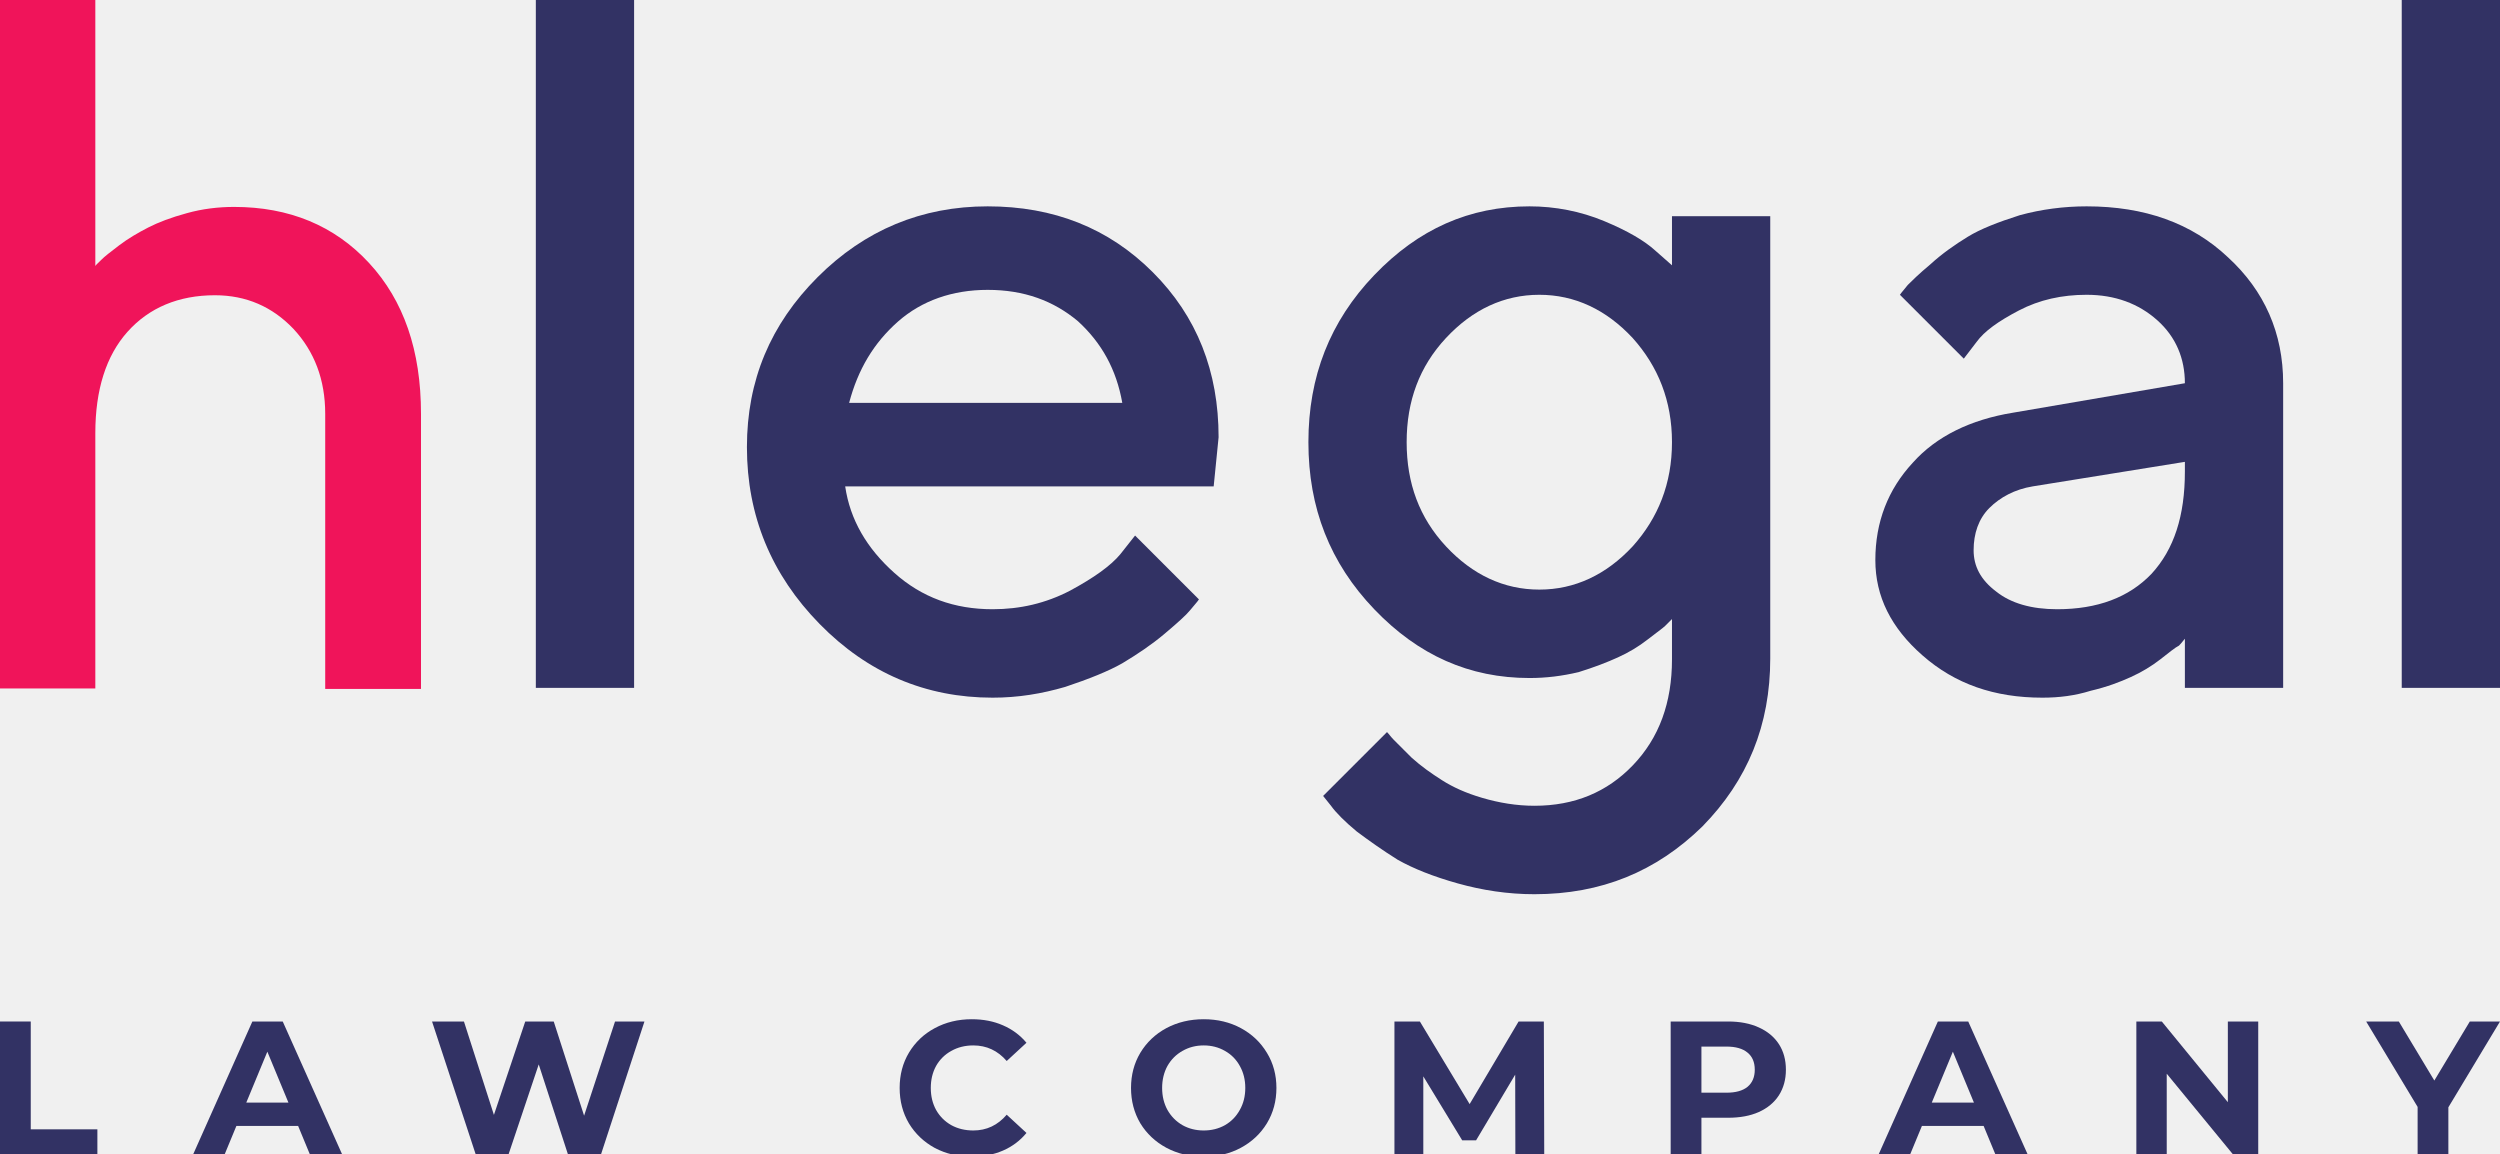
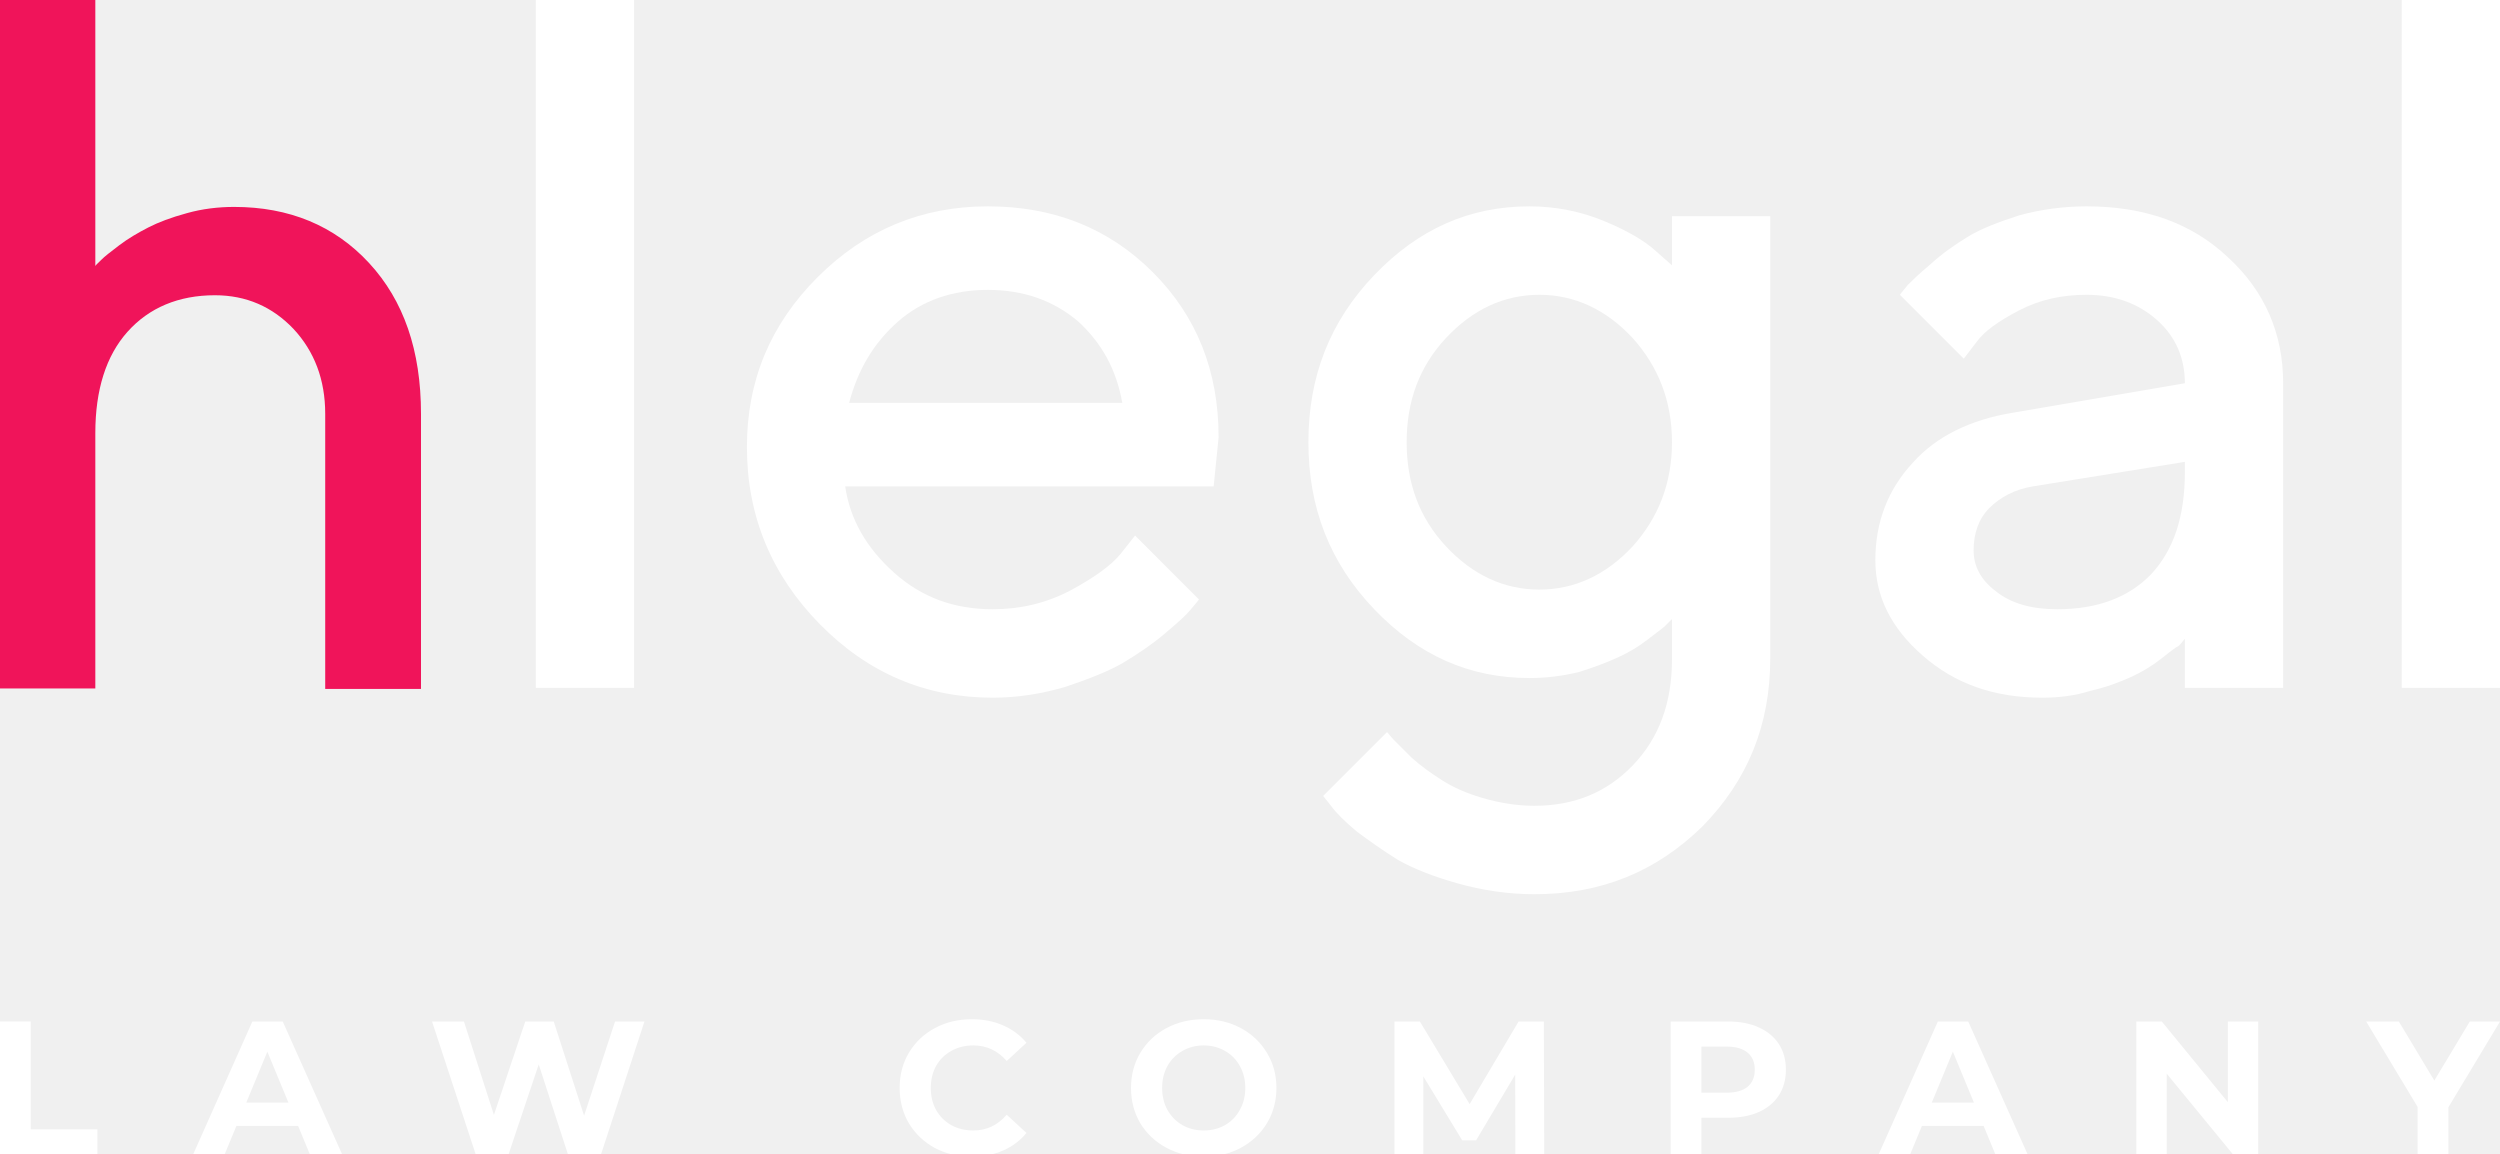
<svg xmlns="http://www.w3.org/2000/svg" width="130" height="60" viewBox="0 0 130 60" fill="none">
-   <path d="M4.957 6.10352e-05H0V35.799H4.957V22.518C4.957 20.271 5.516 18.498 6.633 17.25C7.751 16.002 9.282 15.353 11.177 15.353C12.805 15.353 14.165 15.952 15.259 17.101C16.352 18.274 16.911 19.747 16.911 21.519V35.824H21.892V21.519C21.892 18.224 20.993 15.628 19.195 13.68C17.397 11.733 15.04 10.76 12.173 10.76C11.347 10.76 10.521 10.86 9.719 11.084C8.893 11.309 8.237 11.559 7.702 11.833C7.168 12.108 6.658 12.407 6.196 12.757C5.734 13.106 5.418 13.356 5.273 13.506C5.127 13.655 5.005 13.755 4.957 13.83V6.10352e-05Z" fill="#F0145A" />
-   <path d="M32.973 0H27.863V35.769H32.973V0Z" fill="#323264" />
-   <path d="M63.111 25.293L63.367 22.738C63.367 19.315 62.243 16.453 59.943 14.154C57.644 11.854 54.782 10.73 51.359 10.73C47.935 10.73 44.971 11.957 42.519 14.409C40.066 16.862 38.84 19.774 38.84 23.249C38.84 26.826 40.117 29.892 42.621 32.447C45.125 35.002 48.14 36.279 51.614 36.279C52.943 36.279 54.169 36.075 55.396 35.717C56.622 35.308 57.644 34.9 58.359 34.491C59.126 34.031 59.892 33.52 60.556 32.958C61.221 32.396 61.681 31.987 61.885 31.732C62.09 31.476 62.243 31.323 62.345 31.169L59.024 27.848L58.257 28.819C57.746 29.432 56.877 30.045 55.651 30.71C54.374 31.374 53.045 31.68 51.614 31.68C49.621 31.68 47.935 31.067 46.505 29.79C45.074 28.512 44.205 27.03 43.95 25.293H63.111ZM51.359 15.073C53.249 15.073 54.782 15.636 56.06 16.709C57.286 17.833 58.053 19.212 58.359 20.95H44.154C44.614 19.212 45.431 17.833 46.709 16.709C47.935 15.636 49.519 15.073 51.359 15.073Z" fill="#323264" />
-   <path d="M86.943 34.286C86.943 36.535 86.279 38.374 84.899 39.805C83.57 41.185 81.884 41.9 79.789 41.9C78.869 41.9 77.95 41.747 77.081 41.491C76.212 41.236 75.548 40.929 74.986 40.572C74.424 40.214 73.913 39.856 73.402 39.396C72.942 38.936 72.635 38.63 72.482 38.477C72.329 38.323 72.227 38.17 72.124 38.068L68.803 41.389L69.212 41.9C69.467 42.258 69.927 42.718 70.54 43.229C71.153 43.688 71.869 44.2 72.686 44.711C73.504 45.17 74.526 45.579 75.803 45.937C77.081 46.295 78.409 46.499 79.789 46.499C83.264 46.499 86.125 45.324 88.527 42.973C90.877 40.572 92.053 37.71 92.053 34.235V11.241H86.943V13.796L86.074 13.03C85.512 12.518 84.643 12.008 83.417 11.497C82.191 10.986 80.862 10.73 79.534 10.73C76.417 10.73 73.76 11.905 71.46 14.307C69.161 16.709 68.037 19.57 68.037 22.994C68.037 26.417 69.161 29.279 71.46 31.68C73.76 34.082 76.417 35.257 79.534 35.257C80.402 35.257 81.22 35.155 82.088 34.951C82.906 34.695 83.57 34.44 84.132 34.184C84.695 33.929 85.206 33.622 85.665 33.264C86.125 32.907 86.483 32.651 86.585 32.549L86.943 32.191V34.286ZM73.146 22.994C73.146 20.848 73.811 19.059 75.19 17.577C76.57 16.095 78.205 15.329 80.045 15.329C81.884 15.329 83.519 16.095 84.899 17.577C86.228 19.059 86.943 20.848 86.943 22.994C86.943 25.14 86.228 26.928 84.899 28.41C83.519 29.892 81.884 30.659 80.045 30.659C78.205 30.659 76.57 29.892 75.19 28.41C73.811 26.928 73.146 25.14 73.146 22.994Z" fill="#323264" />
-   <path d="M118.724 35.768V19.928C118.724 17.322 117.753 15.125 115.863 13.387C113.972 11.599 111.519 10.73 108.504 10.73C107.329 10.73 106.154 10.883 105.03 11.19C103.906 11.548 102.986 11.905 102.321 12.314C101.657 12.723 100.993 13.183 100.38 13.745C99.767 14.256 99.409 14.614 99.204 14.818C99.051 15.022 98.898 15.176 98.796 15.329L102.117 18.65L102.781 17.782C103.19 17.22 103.906 16.709 104.979 16.146C106.052 15.585 107.227 15.329 108.504 15.329C109.986 15.329 111.213 15.789 112.183 16.657C113.154 17.526 113.614 18.65 113.614 19.928L104.672 21.461C102.475 21.819 100.686 22.687 99.46 24.067C98.183 25.446 97.518 27.133 97.518 29.125C97.518 31.016 98.336 32.651 99.971 34.082C101.657 35.564 103.701 36.279 106.205 36.279C107.074 36.279 107.891 36.177 108.709 35.922C109.577 35.717 110.242 35.462 110.804 35.206C111.366 34.951 111.877 34.644 112.337 34.286C112.797 33.929 113.103 33.673 113.308 33.571C113.461 33.418 113.563 33.264 113.614 33.213V35.768H118.724ZM106.971 31.68C105.643 31.68 104.57 31.374 103.803 30.761C102.986 30.148 102.628 29.432 102.628 28.614C102.628 27.746 102.884 26.979 103.446 26.417C104.008 25.855 104.774 25.446 105.694 25.293L113.614 24.016V24.527C113.614 26.826 113.052 28.563 111.877 29.841C110.702 31.067 109.066 31.68 106.971 31.68Z" fill="#323264" />
-   <path d="M130 0H124.89V35.769H130V0Z" fill="#323264" />
-   <path d="M0 53.118H1.599V58.725H5.064V60.028H0V53.118Z" fill="#323264" />
-   <path d="M15.502 58.548H12.293L11.681 60.028H10.043L13.123 53.118H14.702L17.792 60.028H16.114L15.502 58.548ZM14.998 57.334L13.902 54.688L12.807 57.334H14.998Z" fill="#323264" />
-   <path d="M33.512 53.118L31.252 60.028H29.534L28.014 55.349L26.444 60.028H24.737L22.466 53.118H24.125L25.684 57.975L27.313 53.118H28.794L30.373 58.015L31.982 53.118H33.512Z" fill="#323264" />
-   <path d="M50.523 60.147C49.819 60.147 49.181 59.995 48.608 59.693C48.042 59.383 47.595 58.959 47.266 58.419C46.943 57.873 46.782 57.258 46.782 56.573C46.782 55.889 46.943 55.277 47.266 54.737C47.595 54.191 48.042 53.767 48.608 53.464C49.181 53.155 49.822 53 50.533 53C51.132 53 51.672 53.105 52.152 53.316C52.639 53.526 53.047 53.829 53.376 54.224L52.349 55.172C51.882 54.632 51.303 54.362 50.612 54.362C50.184 54.362 49.803 54.458 49.467 54.648C49.131 54.833 48.868 55.093 48.677 55.428C48.493 55.764 48.401 56.146 48.401 56.573C48.401 57.001 48.493 57.383 48.677 57.718C48.868 58.054 49.131 58.317 49.467 58.508C49.803 58.692 50.184 58.785 50.612 58.785C51.303 58.785 51.882 58.511 52.349 57.965L53.376 58.913C53.047 59.314 52.639 59.62 52.152 59.831C51.665 60.041 51.122 60.147 50.523 60.147Z" fill="#323264" />
-   <path d="M62.593 60.147C61.876 60.147 61.228 59.992 60.649 59.683C60.076 59.374 59.625 58.949 59.296 58.41C58.974 57.863 58.813 57.251 58.813 56.573C58.813 55.896 58.974 55.287 59.296 54.747C59.625 54.201 60.076 53.773 60.649 53.464C61.228 53.155 61.876 53 62.593 53C63.311 53 63.956 53.155 64.528 53.464C65.101 53.773 65.551 54.201 65.88 54.747C66.21 55.287 66.374 55.896 66.374 56.573C66.374 57.251 66.21 57.863 65.88 58.41C65.551 58.949 65.101 59.374 64.528 59.683C63.956 59.992 63.311 60.147 62.593 60.147ZM62.593 58.785C63.001 58.785 63.37 58.692 63.699 58.508C64.028 58.317 64.285 58.054 64.469 57.718C64.66 57.383 64.755 57.001 64.755 56.573C64.755 56.146 64.66 55.764 64.469 55.428C64.285 55.093 64.028 54.833 63.699 54.648C63.37 54.458 63.001 54.362 62.593 54.362C62.185 54.362 61.817 54.458 61.488 54.648C61.159 54.833 60.899 55.093 60.708 55.428C60.524 55.764 60.431 56.146 60.431 56.573C60.431 57.001 60.524 57.383 60.708 57.718C60.899 58.054 61.159 58.317 61.488 58.508C61.817 58.692 62.185 58.785 62.593 58.785Z" fill="#323264" />
-   <path d="M78.799 60.028L78.79 55.882L76.756 59.298H76.035L74.012 55.971V60.028H72.511V53.118H73.834L76.421 57.413L78.967 53.118H80.28L80.3 60.028H78.799Z" fill="#323264" />
-   <path d="M89.866 53.118C90.478 53.118 91.008 53.221 91.455 53.425C91.909 53.629 92.258 53.918 92.502 54.293C92.745 54.668 92.867 55.112 92.867 55.626C92.867 56.133 92.745 56.577 92.502 56.958C92.258 57.334 91.909 57.623 91.455 57.827C91.008 58.025 90.478 58.123 89.866 58.123H88.474V60.028H86.875V53.118H89.866ZM89.777 56.82C90.257 56.82 90.623 56.718 90.873 56.514C91.123 56.304 91.248 56.007 91.248 55.626C91.248 55.237 91.123 54.941 90.873 54.737C90.623 54.527 90.257 54.422 89.777 54.422H88.474V56.82H89.777Z" fill="#323264" />
-   <path d="M103.148 58.548H99.94L99.328 60.028H97.689L100.769 53.118H102.348L105.438 60.028H103.76L103.148 58.548ZM102.644 57.334L101.549 54.688L100.453 57.334H102.644Z" fill="#323264" />
-   <path d="M117.428 53.118V60.028H116.115L112.67 55.833V60.028H111.09V53.118H112.413L115.848 57.314V53.118H117.428Z" fill="#323264" />
-   <path d="M127.315 57.58V60.028H125.716V57.56L123.041 53.118H124.739L126.585 56.188L128.43 53.118H130L127.315 57.58Z" fill="#323264" />
+   <path d="M4.957 0H0V35.799H4.957V22.518C4.957 20.271 5.516 18.498 6.633 17.25C7.751 16.002 9.282 15.353 11.177 15.353C12.805 15.353 14.165 15.952 15.259 17.1C16.352 18.274 16.911 19.747 16.911 21.519V35.824H21.892V21.519C21.892 18.224 20.993 15.628 19.195 13.68C17.397 11.733 15.04 10.76 12.173 10.76C11.347 10.76 10.521 10.859 9.719 11.084C8.893 11.309 8.237 11.558 7.702 11.833C7.168 12.108 6.658 12.407 6.196 12.757C5.734 13.106 5.418 13.356 5.273 13.506C5.127 13.655 5.005 13.755 4.957 13.83V0Z" fill="#F0145A" />
+   <path d="M32.973 0H27.863V35.769H32.973V0Z" fill="white" />
+   <path d="M63.111 25.294L63.367 22.739C63.367 19.315 62.243 16.453 59.943 14.154C57.644 11.855 54.782 10.73 51.359 10.73C47.935 10.73 44.971 11.957 42.519 14.41C40.066 16.862 38.84 19.775 38.84 23.25C38.84 26.826 40.117 29.892 42.621 32.447C45.125 35.002 48.14 36.28 51.614 36.28C52.943 36.28 54.169 36.075 55.396 35.718C56.622 35.309 57.644 34.9 58.359 34.491C59.126 34.031 59.892 33.52 60.556 32.958C61.221 32.396 61.681 31.987 61.885 31.732C62.09 31.476 62.243 31.323 62.345 31.17L59.024 27.848L58.257 28.819C57.746 29.433 56.877 30.046 55.651 30.71C54.374 31.374 53.045 31.681 51.614 31.681C49.621 31.681 47.935 31.068 46.505 29.79C45.074 28.513 44.205 27.031 43.95 25.294H63.111ZM51.359 15.074C53.249 15.074 54.782 15.636 56.06 16.709C57.286 17.833 58.053 19.213 58.359 20.95H44.154C44.614 19.213 45.431 17.833 46.709 16.709C47.935 15.636 49.519 15.074 51.359 15.074Z" fill="white" />
+   <path d="M86.943 34.287C86.943 36.535 86.279 38.375 84.899 39.805C83.57 41.185 81.884 41.901 79.789 41.901C78.869 41.901 77.95 41.747 77.081 41.492C76.212 41.236 75.548 40.93 74.986 40.572C74.424 40.214 73.913 39.856 73.402 39.397C72.942 38.937 72.635 38.63 72.482 38.477C72.329 38.324 72.227 38.17 72.124 38.068L68.803 41.389L69.212 41.901C69.467 42.258 69.927 42.718 70.54 43.229C71.153 43.689 71.869 44.2 72.686 44.711C73.504 45.171 74.526 45.58 75.803 45.937C77.081 46.295 78.409 46.499 79.789 46.499C83.264 46.499 86.125 45.324 88.527 42.974C90.877 40.572 92.053 37.71 92.053 34.236V11.242H86.943V13.796L86.074 13.03C85.512 12.519 84.643 12.008 83.417 11.497C82.191 10.986 80.862 10.73 79.534 10.73C76.417 10.73 73.76 11.906 71.46 14.307C69.161 16.709 68.037 19.57 68.037 22.994C68.037 26.418 69.161 29.279 71.46 31.681C73.76 34.082 76.417 35.258 79.534 35.258C80.402 35.258 81.22 35.156 82.088 34.951C82.906 34.696 83.57 34.44 84.132 34.185C84.695 33.929 85.206 33.623 85.665 33.265C86.125 32.907 86.483 32.652 86.585 32.55L86.943 32.192V34.287ZM73.146 22.994C73.146 20.848 73.811 19.059 75.19 17.578C76.57 16.096 78.205 15.329 80.045 15.329C81.884 15.329 83.519 16.096 84.899 17.578C86.228 19.059 86.943 20.848 86.943 22.994C86.943 25.14 86.228 26.929 84.899 28.41C83.519 29.892 81.884 30.659 80.045 30.659C78.205 30.659 76.57 29.892 75.19 28.41C73.811 26.929 73.146 25.14 73.146 22.994Z" fill="white" />
+   <path d="M118.724 35.769V19.928C118.724 17.322 117.753 15.125 115.863 13.388C113.972 11.599 111.519 10.73 108.504 10.73C107.329 10.73 106.154 10.884 105.03 11.19C103.906 11.548 102.986 11.906 102.321 12.315C101.657 12.723 100.993 13.183 100.38 13.745C99.767 14.256 99.409 14.614 99.204 14.818C99.051 15.023 98.898 15.176 98.796 15.329L102.117 18.651L102.781 17.782C103.19 17.22 103.906 16.709 104.979 16.147C106.052 15.585 107.227 15.329 108.504 15.329C109.986 15.329 111.213 15.789 112.183 16.658C113.154 17.527 113.614 18.651 113.614 19.928L104.672 21.461C102.475 21.819 100.686 22.688 99.46 24.067C98.183 25.447 97.518 27.133 97.518 29.126C97.518 31.017 98.336 32.652 99.971 34.082C101.657 35.564 103.701 36.28 106.205 36.28C107.074 36.28 107.891 36.178 108.709 35.922C109.577 35.718 110.242 35.462 110.804 35.207C111.366 34.951 111.877 34.645 112.337 34.287C112.797 33.929 113.103 33.674 113.308 33.572C113.461 33.418 113.563 33.265 113.614 33.214V35.769H118.724ZM106.971 31.681C105.643 31.681 104.57 31.374 103.803 30.761C102.986 30.148 102.628 29.433 102.628 28.615C102.628 27.746 102.884 26.98 103.446 26.418C104.008 25.856 104.774 25.447 105.694 25.294L113.614 24.016V24.527C113.614 26.826 113.052 28.564 111.877 29.841C110.702 31.068 109.066 31.681 106.971 31.681Z" fill="white" />
+   <path d="M130 0H124.89V35.769H130V0Z" fill="white" />
+   <path d="M0 53.118H1.599V58.725H5.064V60.028H0V53.118Z" fill="white" />
+   <path d="M15.502 58.548H12.293L11.681 60.028H10.043L13.123 53.118H14.702L17.792 60.028H16.114L15.502 58.548ZM14.998 57.334L13.902 54.688L12.807 57.334H14.998Z" fill="white" />
+   <path d="M33.512 53.118L31.252 60.028H29.534L28.014 55.349L26.444 60.028H24.737L22.466 53.118H24.125L25.684 57.975L27.313 53.118H28.794L30.373 58.015L31.982 53.118H33.512Z" fill="white" />
+   <path d="M50.523 60.147C49.819 60.147 49.181 59.995 48.608 59.693C48.042 59.383 47.595 58.959 47.266 58.419C46.943 57.873 46.782 57.258 46.782 56.573C46.782 55.889 46.943 55.277 47.266 54.737C47.595 54.191 48.042 53.767 48.608 53.464C49.181 53.155 49.822 53 50.533 53C51.132 53 51.672 53.105 52.152 53.316C52.639 53.526 53.047 53.829 53.376 54.224L52.349 55.172C51.882 54.632 51.303 54.362 50.612 54.362C50.184 54.362 49.803 54.458 49.467 54.648C49.131 54.833 48.868 55.093 48.677 55.428C48.493 55.764 48.401 56.146 48.401 56.573C48.401 57.001 48.493 57.383 48.677 57.718C48.868 58.054 49.131 58.317 49.467 58.508C49.803 58.692 50.184 58.785 50.612 58.785C51.303 58.785 51.882 58.511 52.349 57.965L53.376 58.913C53.047 59.314 52.639 59.62 52.152 59.831C51.665 60.041 51.122 60.147 50.523 60.147Z" fill="white" />
+   <path d="M62.593 60.147C61.876 60.147 61.228 59.992 60.649 59.683C60.076 59.374 59.625 58.949 59.296 58.41C58.974 57.863 58.813 57.251 58.813 56.573C58.813 55.896 58.974 55.287 59.296 54.747C59.625 54.201 60.076 53.773 60.649 53.464C61.228 53.155 61.876 53 62.593 53C63.311 53 63.956 53.155 64.528 53.464C65.101 53.773 65.551 54.201 65.88 54.747C66.21 55.287 66.374 55.896 66.374 56.573C66.374 57.251 66.21 57.863 65.88 58.41C65.551 58.949 65.101 59.374 64.528 59.683C63.956 59.992 63.311 60.147 62.593 60.147ZM62.593 58.785C63.001 58.785 63.37 58.692 63.699 58.508C64.028 58.317 64.285 58.054 64.469 57.718C64.66 57.383 64.755 57.001 64.755 56.573C64.755 56.146 64.66 55.764 64.469 55.428C64.285 55.093 64.028 54.833 63.699 54.648C63.37 54.458 63.001 54.362 62.593 54.362C62.185 54.362 61.817 54.458 61.488 54.648C61.159 54.833 60.899 55.093 60.708 55.428C60.524 55.764 60.431 56.146 60.431 56.573C60.431 57.001 60.524 57.383 60.708 57.718C60.899 58.054 61.159 58.317 61.488 58.508C61.817 58.692 62.185 58.785 62.593 58.785Z" fill="white" />
+   <path d="M78.799 60.028L78.79 55.882L76.756 59.298H76.035L74.012 55.971V60.028H72.511V53.118H73.834L76.421 57.413L78.967 53.118H80.28L80.3 60.028H78.799Z" fill="white" />
+   <path d="M89.866 53.118C90.478 53.118 91.008 53.221 91.455 53.425C91.909 53.629 92.258 53.918 92.502 54.293C92.745 54.668 92.867 55.112 92.867 55.626C92.867 56.133 92.745 56.577 92.502 56.958C92.258 57.334 91.909 57.623 91.455 57.827C91.008 58.025 90.478 58.123 89.866 58.123H88.474V60.028H86.875V53.118H89.866ZM89.777 56.82C90.257 56.82 90.623 56.718 90.873 56.514C91.123 56.304 91.248 56.007 91.248 55.626C91.248 55.237 91.123 54.941 90.873 54.737C90.623 54.527 90.257 54.422 89.777 54.422H88.474V56.82H89.777Z" fill="white" />
+   <path d="M103.148 58.548H99.94L99.328 60.028H97.689L100.769 53.118H102.348L105.438 60.028H103.76L103.148 58.548ZM102.644 57.334L101.549 54.688L100.453 57.334H102.644Z" fill="white" />
+   <path d="M117.428 53.118V60.028H116.115L112.67 55.833V60.028H111.09V53.118H112.413L115.848 57.314V53.118H117.428Z" fill="white" />
+   <path d="M127.315 57.58V60.028H125.716V57.56L123.041 53.118H124.739L126.585 56.188L128.43 53.118H130L127.315 57.58Z" fill="white" />
</svg>
